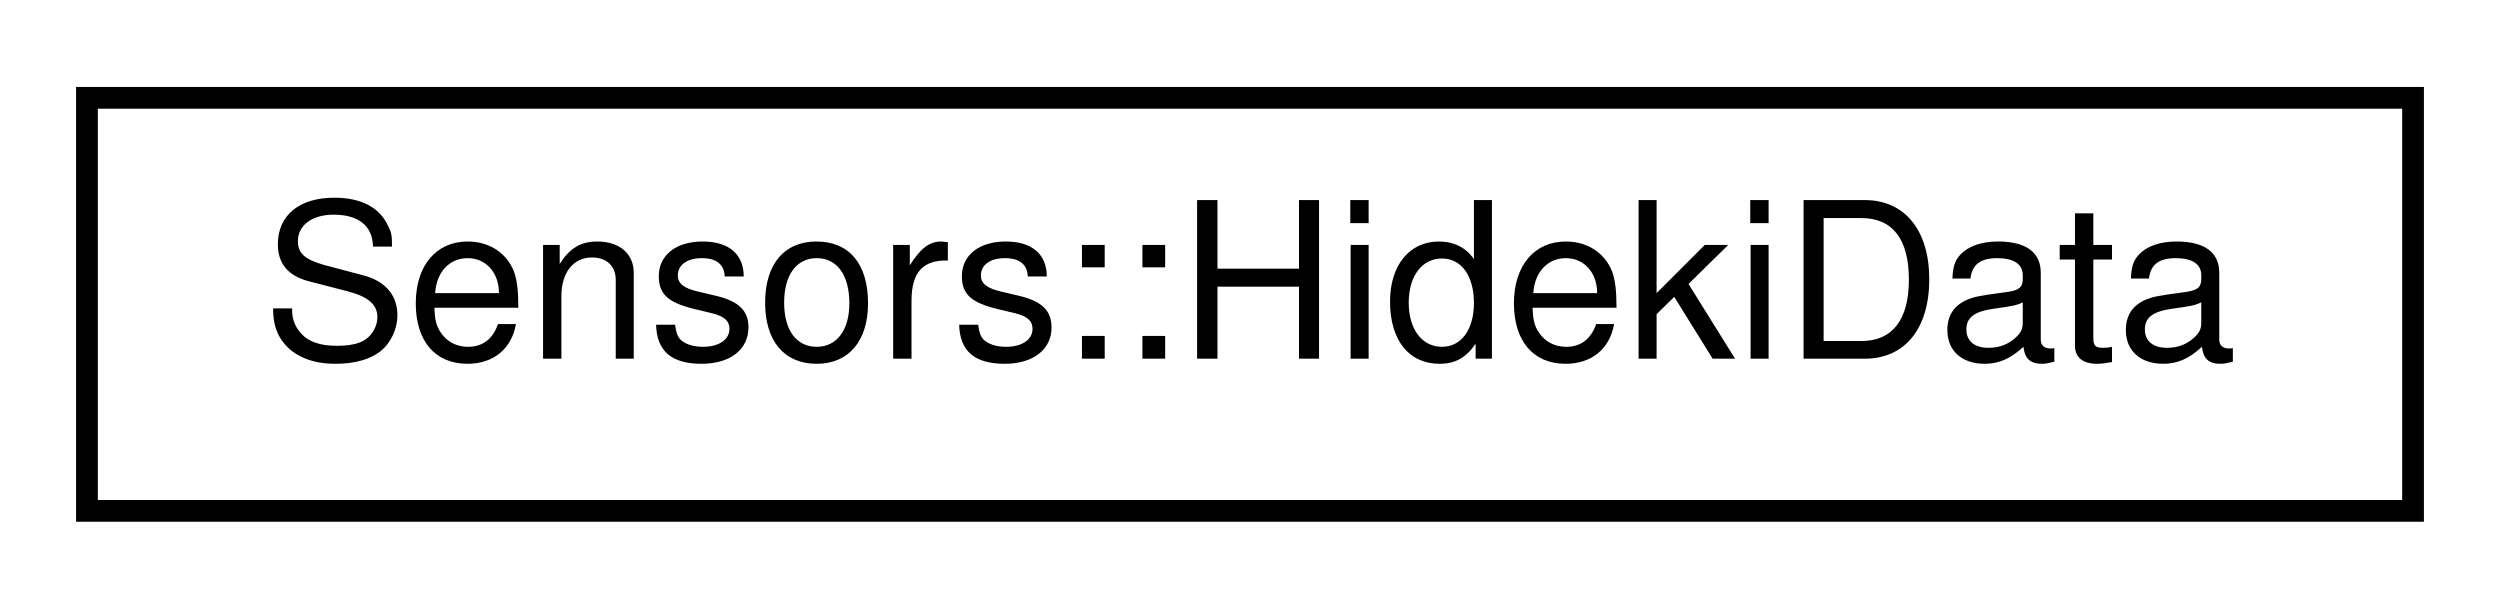
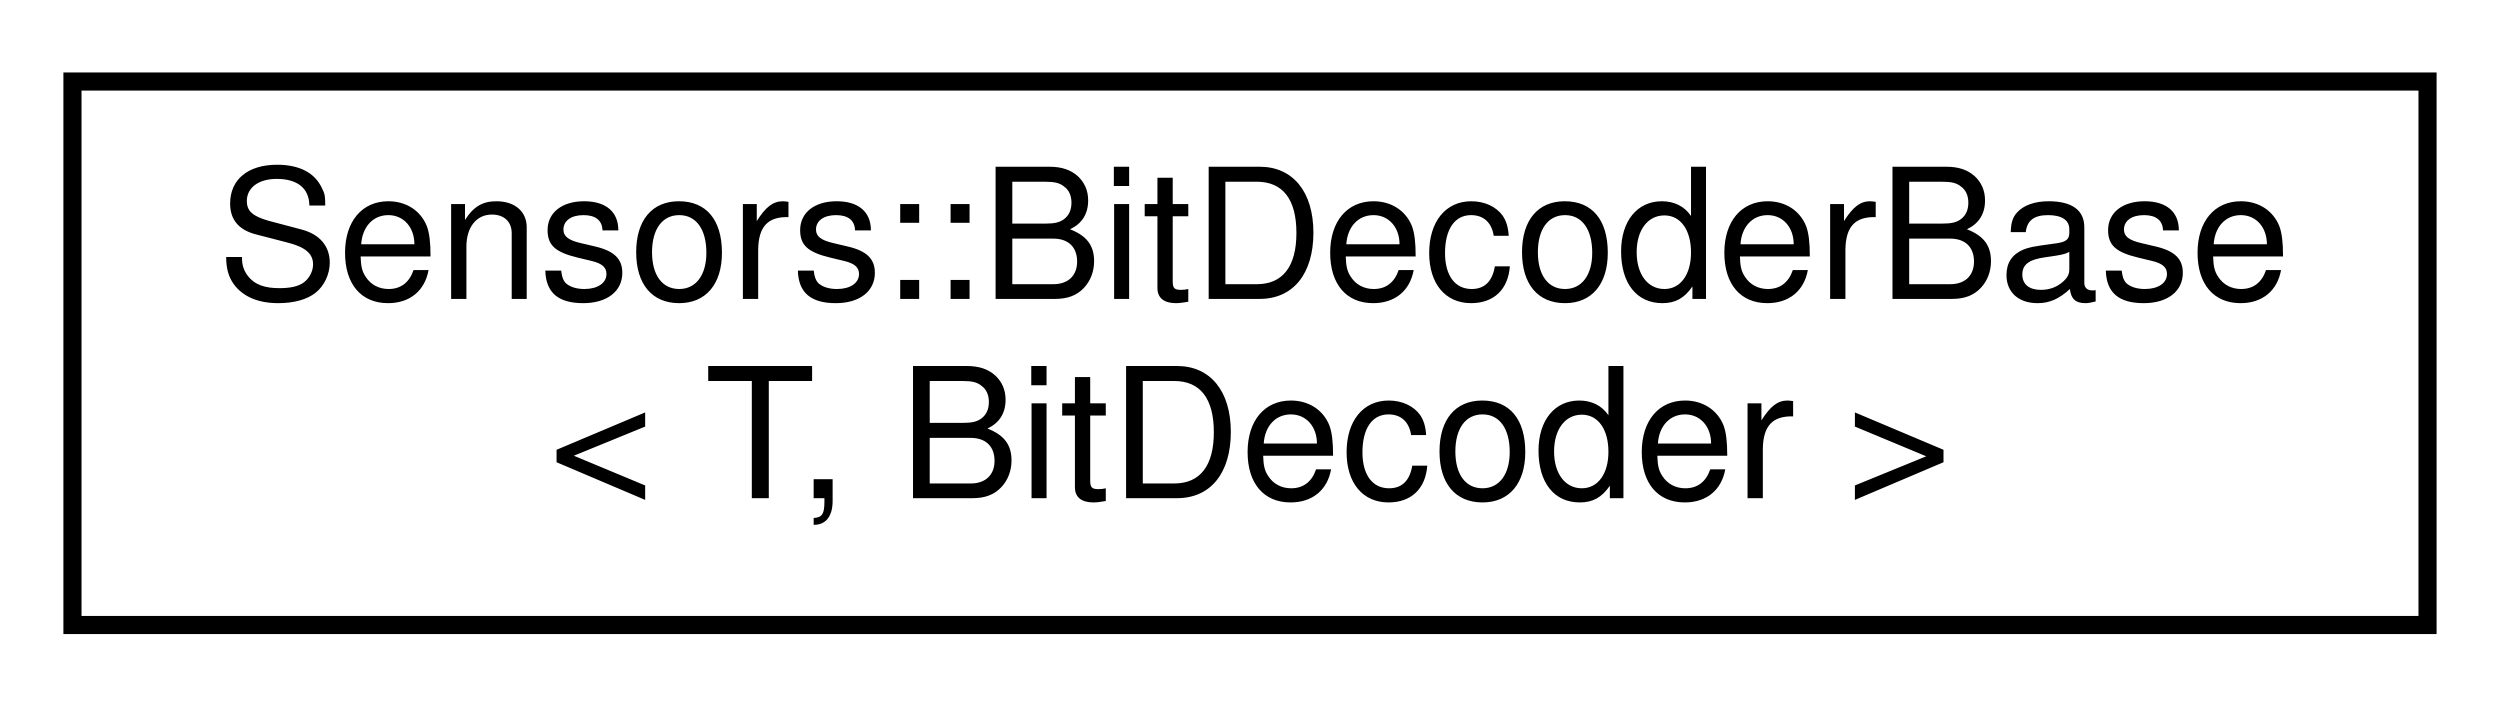
- <svg xmlns="http://www.w3.org/2000/svg" xmlns:xlink="http://www.w3.org/1999/xlink" width="115pt" height="28pt" viewBox="0.00 0.00 115.00 28.00">
-   <g id="graph0" class="graph" transform="scale(1 1) rotate(0) translate(4 24)">
+ <svg xmlns="http://www.w3.org/2000/svg" xmlns:xlink="http://www.w3.org/1999/xlink" width="138pt" height="39pt" viewBox="0.00 0.00 138.00 39.00">
+   <g id="graph0" class="graph" transform="scale(1 1) rotate(0) translate(4 35)">
    <g id="node1" class="node">
      <g id="a_node1">
-         <a xlink:href="group__libsensors__hideki.html#classSensors_1_1HidekiData" target="_top" xlink:title="Data class for storing values of a HidekiSensor. ">
-           <polygon fill="none" stroke="black" points="-7.10543e-15,-0.5 -7.10543e-15,-19.5 107,-19.5 107,-0.5 -7.10543e-15,-0.5" />
-           <text text-anchor="middle" x="53.5" y="-7.5" font-family="Helvetica,sans-Serif" font-size="10.00">Sensors::HidekiData</text>
+         <a xlink:href="group__libsensors__bitdecoder.html#classSensors_1_1BitDecoderBase" target="_top" xlink:title="BitDecoder base implementation. ">
+           <polygon fill="none" stroke="black" points="0,-0.5 0,-30.5 130,-30.5 130,-0.5 0,-0.5" />
+           <text text-anchor="start" x="8" y="-18.5" font-family="Helvetica,sans-Serif" font-size="10.00">Sensors::BitDecoderBase</text>
+           <text text-anchor="middle" x="65" y="-7.5" font-family="Helvetica,sans-Serif" font-size="10.00">&lt; T, BitDecoder &gt;</text>
        </a>
      </g>
    </g>
  </g>
</svg>
